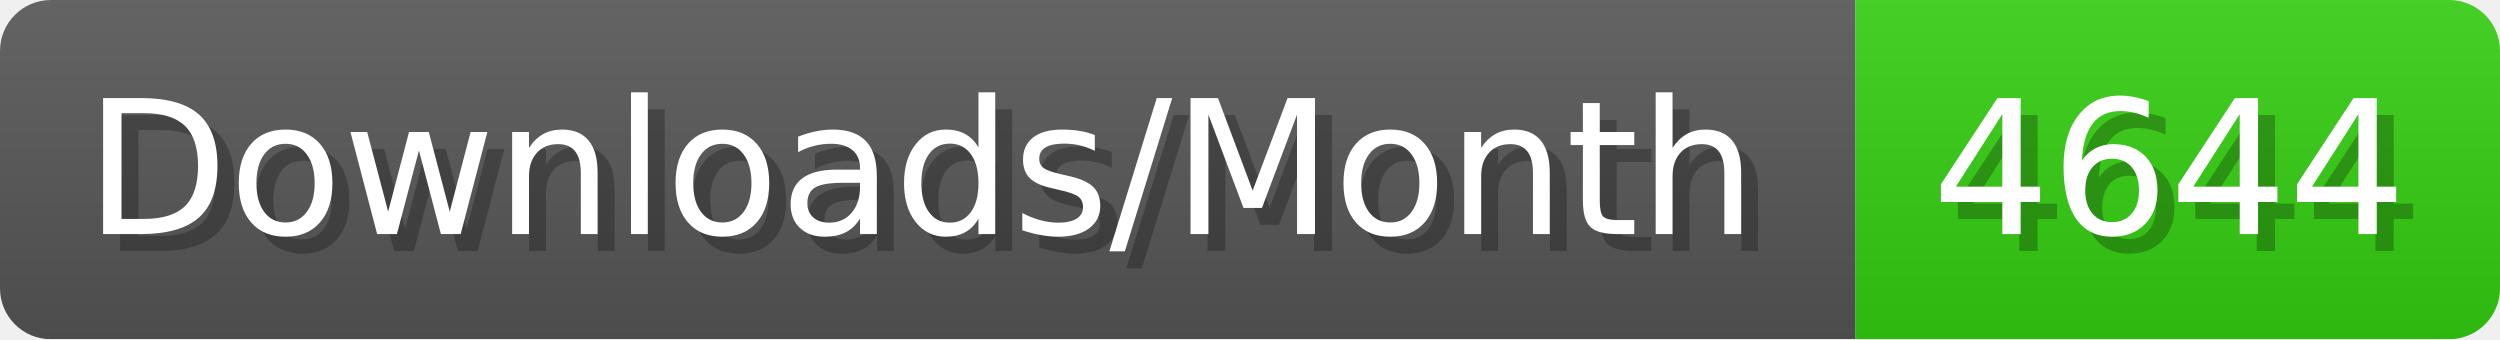
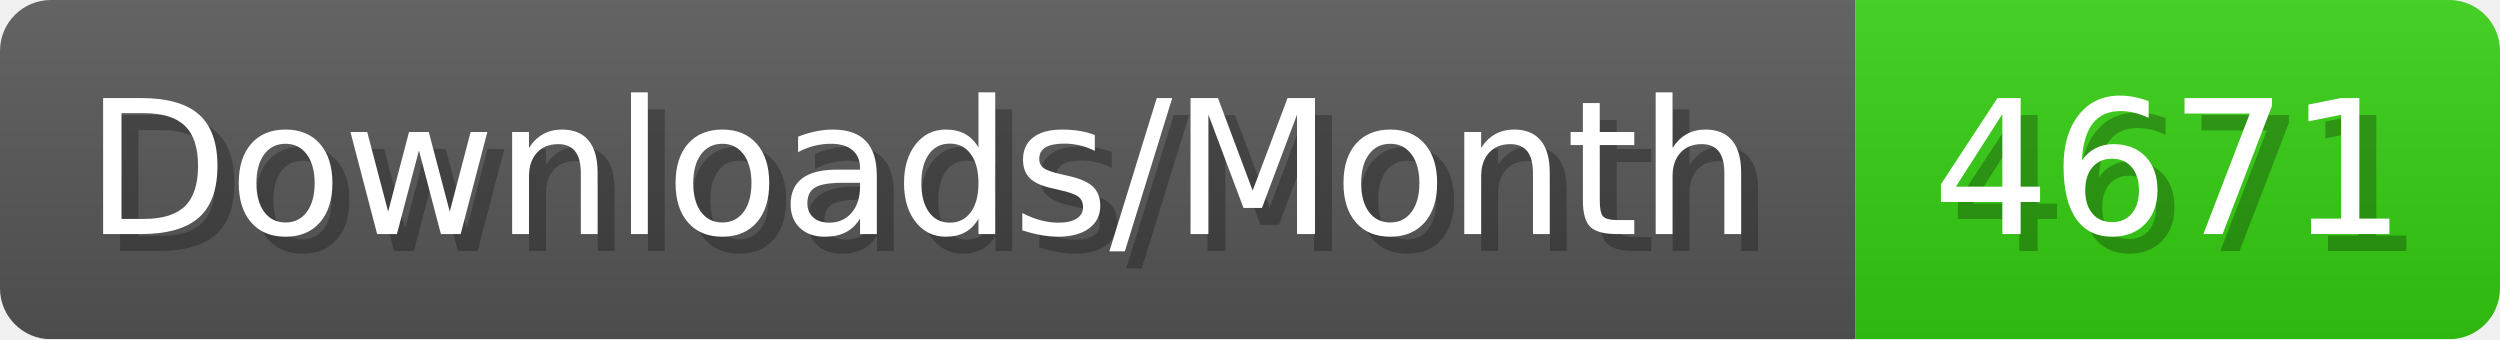
- <svg xmlns="http://www.w3.org/2000/svg" width="147.4" height="20" viewBox="0 0 1474 200" role="img" aria-label="Downloads/Month: 4644">
+ <svg xmlns="http://www.w3.org/2000/svg" width="147.4" height="20" viewBox="0 0 1474 200" role="img" aria-label="Downloads/Month: 4671">
  <linearGradient id="YlXUI" x2="0" y2="100%">
    <stop offset="0" stop-opacity=".1" stop-color="#EEE" />
    <stop offset="1" stop-opacity=".1" />
  </linearGradient>
  <mask id="JHhop">
    <rect width="1474" height="200" rx="30" fill="#FFF" />
  </mask>
  <g mask="url(#JHhop)">
    <rect width="1094" height="200" fill="#555" />
    <rect width="380" height="200" fill="#3C1" x="1094" />
    <rect width="1474" height="200" fill="url(#YlXUI)" />
  </g>
  <g aria-hidden="true" fill="#fff" text-anchor="start" font-family="Verdana,DejaVu Sans,sans-serif" font-size="110">
    <text x="60" y="148" textLength="994" fill="#000" opacity="0.25">Downloads/Month</text>
    <text x="50" y="138" textLength="994">Downloads/Month</text>
-     <text x="1149" y="148" textLength="280" fill="#000" opacity="0.25">4644</text>
-     <text x="1139" y="138" textLength="280">4644</text>
+     <text x="1149" y="148" textLength="280" fill="#000" opacity="0.25">4671</text>
+     <text x="1139" y="138" textLength="280">4671</text>
  </g>
</svg>
